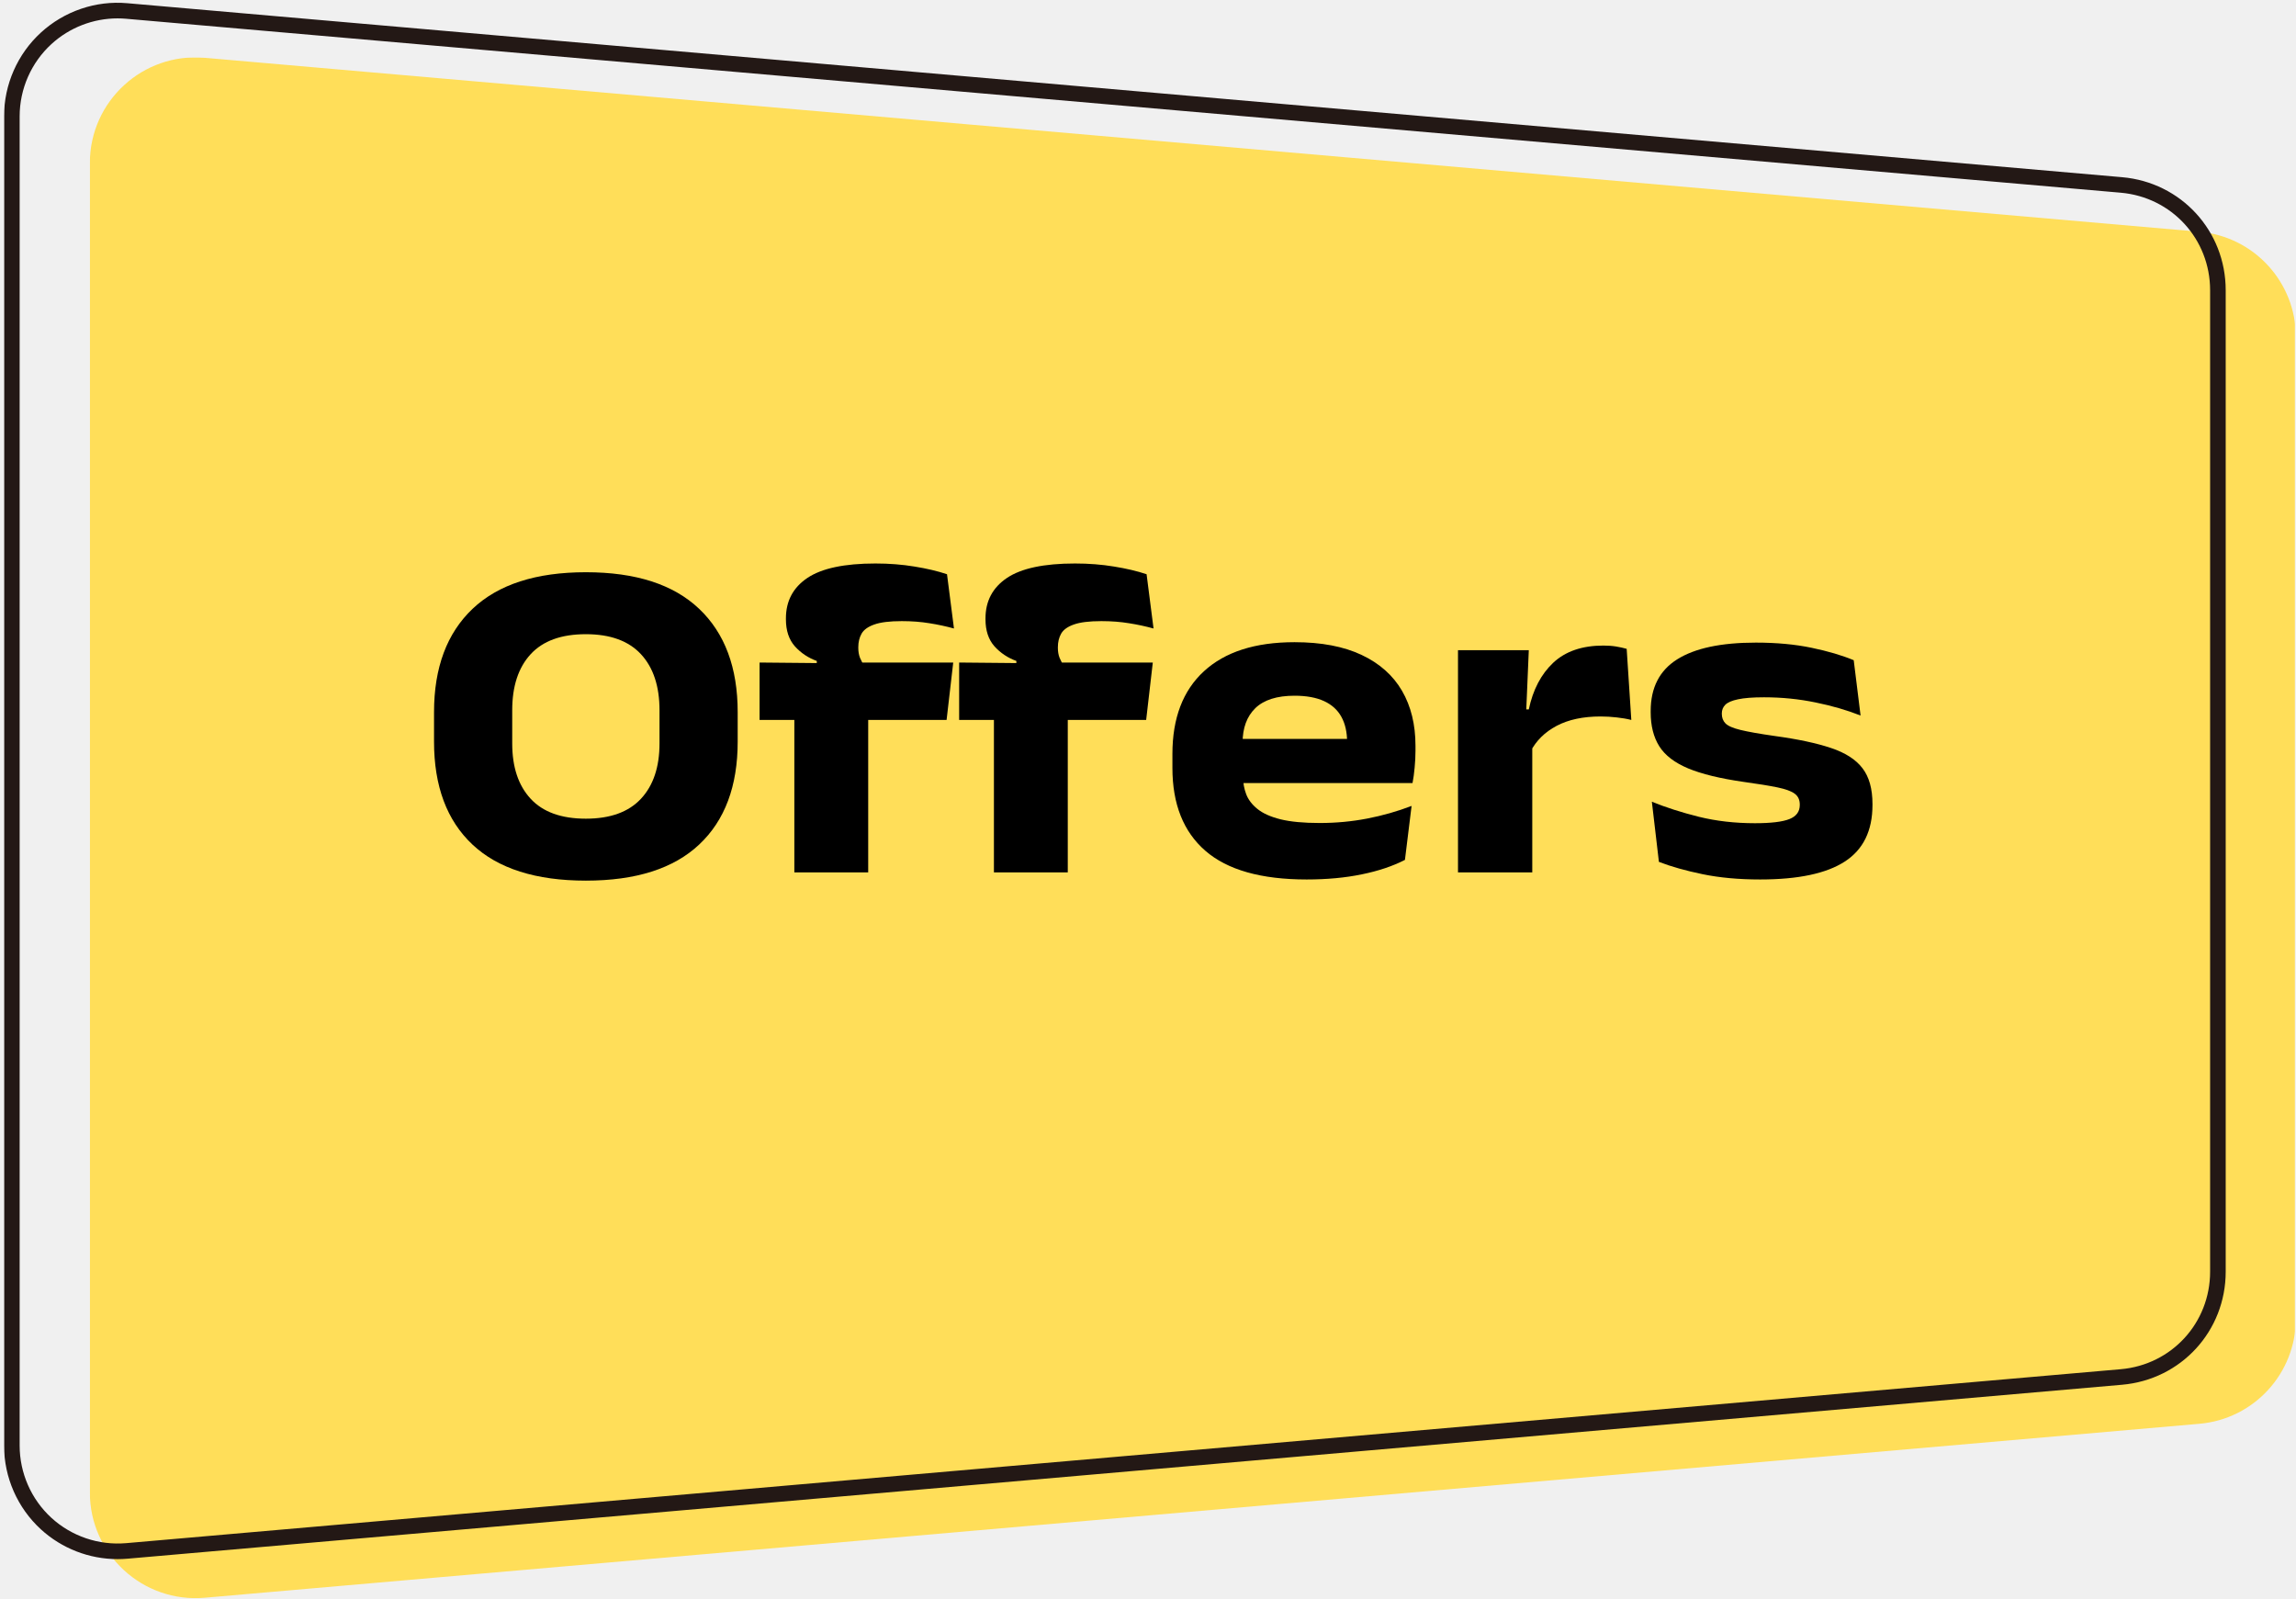
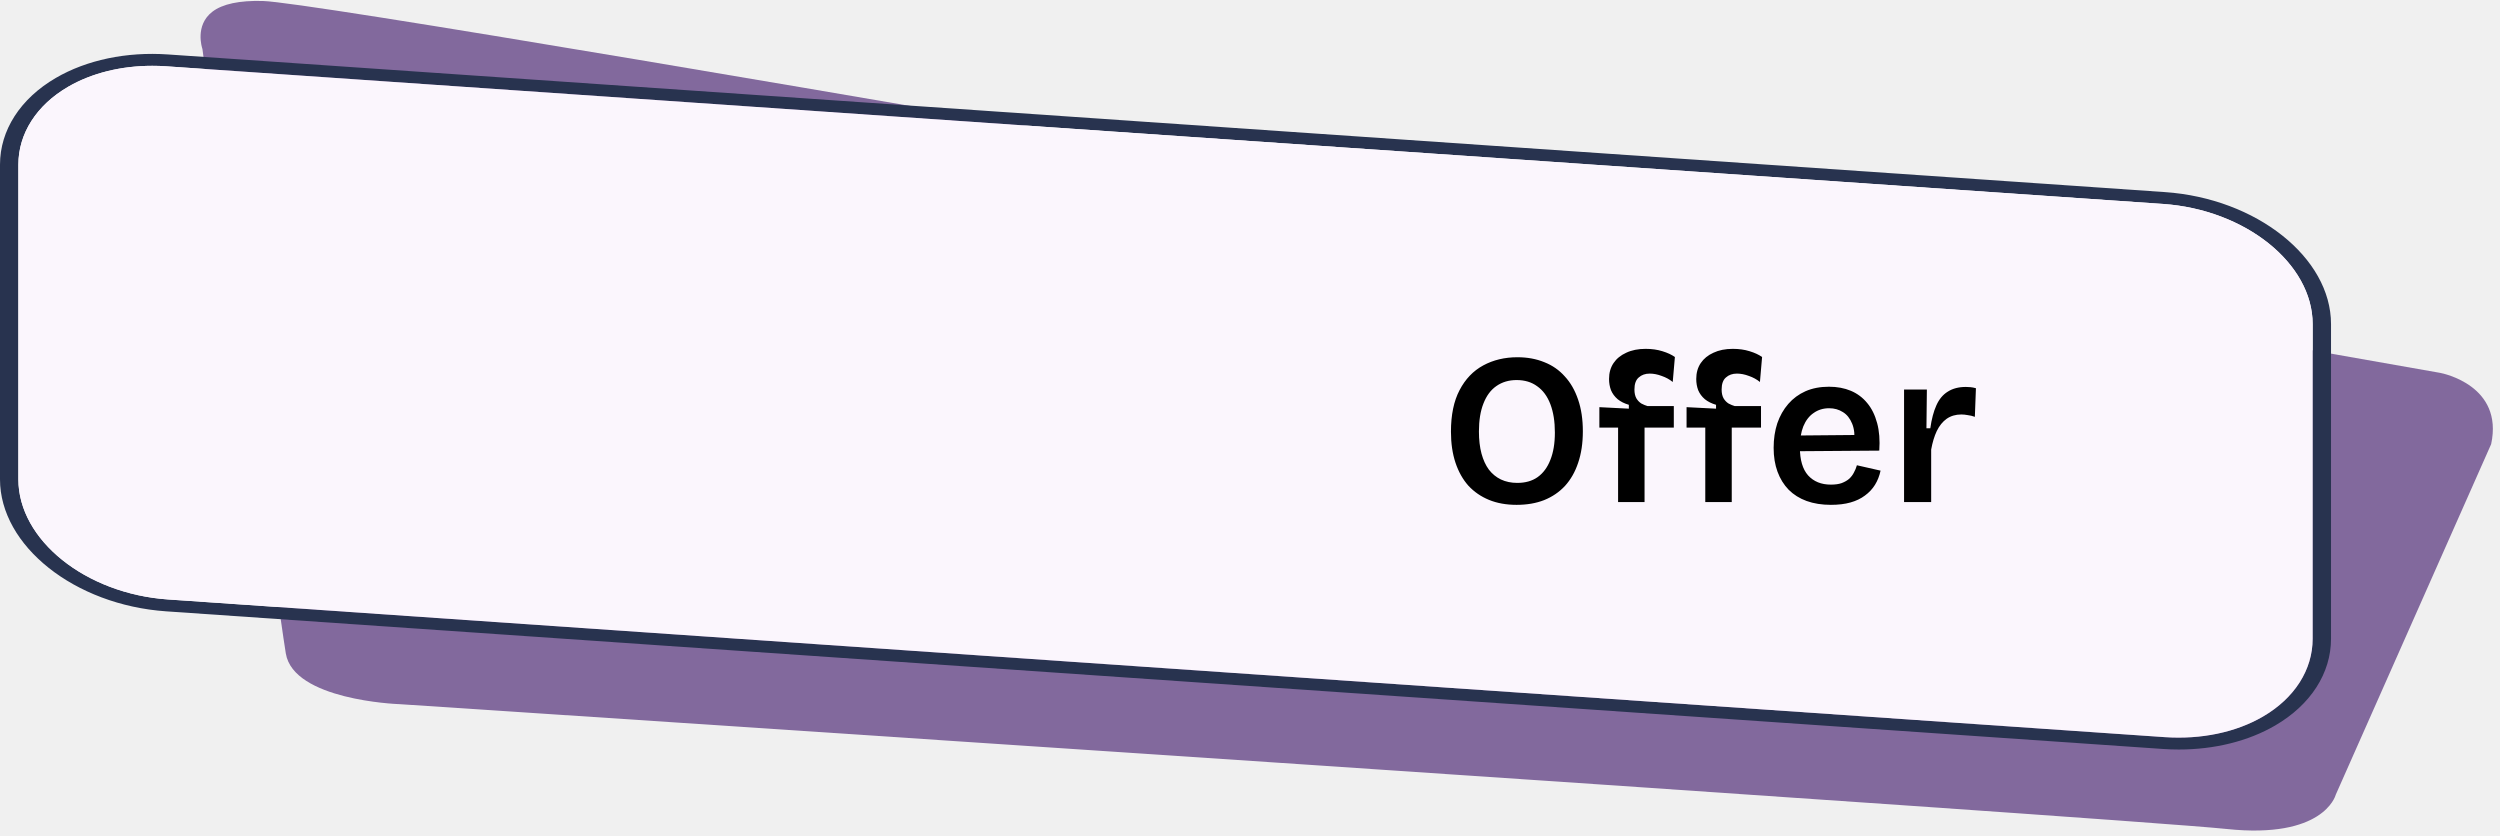
- <svg xmlns="http://www.w3.org/2000/svg" width="454" height="316" viewBox="0 0 454 316" fill="none">
-   <mask id="mask0_898_18196" style="mask-type:luminance" maskUnits="userSpaceOnUse" x="17" y="11" width="437" height="305">
-     <path d="M17.734 11.333H453.781V315.995H17.734V11.333Z" fill="white" />
+ <svg xmlns="http://www.w3.org/2000/svg" width="488" height="163" viewBox="0 0 488 163" fill="none">
+   <mask id="mask0_993_9709" style="mask-type:luminance" maskUnits="userSpaceOnUse" x="37" y="0" width="451" height="163">
+     <path d="M488 0H37.405V162.224H488V0Z" fill="white" />
  </mask>
-   <g mask="url(#mask0_898_18196)">
-     <path d="M434.901 281.521L40.479 315.917C28.266 316.979 17.766 307.354 17.766 295.099V32.245C17.766 19.984 28.266 10.359 40.479 11.427L434.901 45.823C445.698 46.766 453.979 55.802 453.979 66.641V260.703C453.979 271.536 445.698 280.578 434.901 281.521Z" fill="#FFDE59" />
+   <g mask="url(#mask0_993_9709)">
+     <path d="M39.478 9.443L39.518 9.599C39.655 10.677 54.13 117.5 55.793 127.563C57.296 136.635 77.486 137.427 77.679 137.438H77.775C81.135 137.661 414.106 159.661 434.697 161.823C453.375 163.781 455.843 155.484 455.939 155.135L455.963 155.073L486.272 86.698C488.739 75.26 476.82 72.88 476.33 72.787C472.255 72.068 68.508 0.667 51.317 0.193C46.736 0.068 43.4 0.776 41.431 2.307C37.983 4.979 39.462 9.401 39.478 9.443Z" fill="#82699D" />
  </g>
-   <mask id="mask1_898_18196" style="mask-type:luminance" maskUnits="userSpaceOnUse" x="0" y="0" width="441" height="309">
-     <path d="M0.781 0.068H440.667V308.667H0.781V0.068Z" fill="white" />
-   </mask>
-   <g mask="url(#mask1_898_18196)">
-     <path d="M23.251 3.635C18.433 3.635 13.74 5.443 10.162 8.724C6.173 12.38 3.886 17.578 3.886 22.989V285.844C3.886 291.255 6.173 296.458 10.162 300.114C14.152 303.765 19.521 305.588 24.922 305.125L419.344 270.729C429.423 269.854 437.016 261.562 437.016 251.448V57.391C437.016 47.276 429.423 38.984 419.344 38.104L24.922 3.708C24.365 3.661 23.808 3.635 23.251 3.635ZM23.251 308.281C17.667 308.281 12.225 306.187 8.079 302.385C3.454 298.146 0.803 292.114 0.803 285.844V22.989C0.803 16.719 3.454 10.687 8.079 6.448C12.704 2.208 18.933 0.073 25.188 0.635L419.61 35.036C431.292 36.052 440.1 45.661 440.1 57.391V251.448C440.1 263.172 431.292 272.781 419.61 273.802L25.188 308.198C24.542 308.255 23.896 308.281 23.251 308.281Z" fill="#231815" />
-   </g>
-   <path d="M115.845 174.125C105.954 174.125 98.475 171.744 93.408 166.979C88.35 162.218 85.824 155.437 85.824 146.646V140.812C85.824 132.01 88.366 125.198 93.449 120.375C98.533 115.557 105.996 113.146 115.845 113.146C125.704 113.146 133.168 115.557 138.241 120.375C143.324 125.198 145.866 132.01 145.866 140.812V146.646C145.866 155.437 143.329 162.218 138.262 166.979C133.204 171.744 125.73 174.125 115.845 174.125ZM115.845 161.875C120.663 161.875 124.293 160.562 126.741 157.937C129.184 155.312 130.408 151.666 130.408 147V140.437C130.408 135.687 129.184 131.994 126.741 129.354C124.293 126.718 120.663 125.396 115.845 125.396C110.996 125.396 107.355 126.718 104.928 129.354C102.496 131.994 101.283 135.687 101.283 140.437V147C101.283 151.666 102.496 155.312 104.928 157.937C107.355 160.562 110.996 161.875 115.845 161.875Z" fill="black" />
-   <path d="M173.112 111.417C175.831 111.417 178.404 111.62 180.82 112.021C183.247 112.411 185.393 112.917 187.258 113.542L188.633 124.271C187.091 123.844 185.471 123.495 183.779 123.229C182.096 122.953 180.279 122.812 178.32 122.812C175.93 122.812 174.117 123.036 172.883 123.479C171.643 123.911 170.805 124.515 170.362 125.292C169.93 126.057 169.716 126.953 169.716 127.979V128.104C169.716 128.828 169.826 129.479 170.049 130.062C170.284 130.635 170.57 131.156 170.904 131.625L161.508 132.083V130.687C159.81 130.078 158.367 129.114 157.174 127.792C155.992 126.458 155.404 124.682 155.404 122.458V122.271C155.404 118.844 156.82 116.177 159.654 114.271C162.487 112.37 166.971 111.417 173.112 111.417ZM171.674 172.5H157.07V135.167H171.674V172.5ZM187.174 142.354H150.195V131L163.404 131.125L168.779 131H188.487L187.174 142.354Z" fill="black" />
-   <path d="M212.575 111.417C215.294 111.417 217.867 111.62 220.283 112.021C222.71 112.411 224.856 112.917 226.721 113.542L228.096 124.271C226.554 123.844 224.934 123.495 223.242 123.229C221.559 122.953 219.742 122.812 217.783 122.812C215.393 122.812 213.58 123.036 212.346 123.479C211.106 123.911 210.268 124.515 209.825 125.292C209.393 126.057 209.179 126.953 209.179 127.979V128.104C209.179 128.828 209.288 129.479 209.512 130.062C209.747 130.635 210.033 131.156 210.367 131.625L200.971 132.083V130.687C199.273 130.078 197.83 129.114 196.637 127.792C195.455 126.458 194.867 124.682 194.867 122.458V122.271C194.867 118.844 196.283 116.177 199.117 114.271C201.95 112.37 206.434 111.417 212.575 111.417ZM211.137 172.5H196.533V135.167H211.137V172.5ZM226.637 142.354H189.658V131L202.867 131.125L208.242 131H227.95L226.637 142.354Z" fill="black" />
-   <path d="M258.37 173.896C249.38 173.896 242.708 172.01 238.349 168.229C234 164.453 231.828 158.989 231.828 151.833V149.083C231.828 142 233.901 136.552 238.057 132.729C242.224 128.896 248.193 126.979 255.974 126.979C261.276 126.979 265.703 127.823 269.245 129.5C272.786 131.167 275.443 133.531 277.224 136.583C279 139.64 279.891 143.265 279.891 147.458V148.458C279.891 149.542 279.833 150.646 279.724 151.771C279.625 152.896 279.484 153.917 279.307 154.833H265.974C266.109 153.375 266.208 151.932 266.266 150.5C266.333 149.073 266.37 147.812 266.37 146.729C266.37 144.771 265.995 143.114 265.245 141.75C264.495 140.375 263.349 139.333 261.807 138.625C260.266 137.917 258.318 137.562 255.974 137.562C252.5 137.562 249.917 138.385 248.224 140.021C246.542 141.661 245.703 143.948 245.703 146.875V149.667L245.807 150.979V153.687C245.807 154.844 246.005 155.953 246.411 157.021C246.813 158.094 247.547 159.062 248.62 159.937C249.688 160.812 251.214 161.5 253.203 162C255.203 162.489 257.786 162.729 260.953 162.729C264.172 162.729 267.297 162.437 270.328 161.854C273.354 161.271 276.286 160.437 279.12 159.354L277.807 170.021C275.401 171.26 272.568 172.208 269.307 172.875C266.057 173.552 262.411 173.896 258.37 173.896ZM276.453 154.833H239.016V146.104H276.453V154.833Z" fill="black" />
-   <path d="M302.63 148.625L299.089 140.271H302.297C303.115 136.385 304.724 133.307 307.13 131.041C309.547 128.781 312.849 127.646 317.047 127.646C317.974 127.646 318.818 127.708 319.568 127.833C320.328 127.958 321.026 128.114 321.651 128.291L322.568 142.354C321.719 142.135 320.76 141.968 319.693 141.854C318.62 141.729 317.557 141.666 316.505 141.666C313.031 141.666 310.13 142.286 307.797 143.521C305.464 144.76 303.74 146.458 302.63 148.625ZM302.984 172.5H288.297V128.562H302.297L301.672 143.291L302.984 143.479V172.5Z" fill="black" />
-   <path d="M348.046 173.896C343.822 173.896 340.031 173.547 336.671 172.854C333.322 172.161 330.442 171.349 328.025 170.416L326.63 158.521C329.39 159.646 332.489 160.64 335.921 161.5C339.364 162.349 343.057 162.771 347.005 162.771C350.171 162.771 352.442 162.5 353.817 161.958C355.192 161.416 355.88 160.489 355.88 159.166V159.083C355.88 158.14 355.546 157.427 354.88 156.937C354.213 156.437 353.072 156.021 351.463 155.687C349.848 155.354 347.63 154.995 344.796 154.604C340.156 153.937 336.494 153.052 333.817 151.937C331.135 150.812 329.223 149.349 328.088 147.541C326.963 145.739 326.4 143.51 326.4 140.854V140.583C326.4 135.974 328.14 132.573 331.63 130.375C335.13 128.166 340.317 127.062 347.192 127.062C351.286 127.062 354.963 127.406 358.213 128.083C361.473 128.765 364.255 129.583 366.546 130.541L367.9 141.479C365.244 140.427 362.281 139.562 359.005 138.896C355.739 138.219 352.343 137.875 348.817 137.875C346.593 137.875 344.88 138.01 343.671 138.271C342.463 138.521 341.619 138.885 341.15 139.354C340.692 139.812 340.463 140.39 340.463 141.083V141.125C340.463 141.906 340.702 142.541 341.192 143.041C341.692 143.541 342.682 143.974 344.171 144.333C345.671 144.698 347.911 145.094 350.9 145.521C355.484 146.146 359.197 146.937 362.046 147.896C364.89 148.844 366.968 150.177 368.275 151.896C369.593 153.604 370.255 155.969 370.255 158.979V159.166C370.255 164.265 368.426 167.995 364.775 170.354C361.135 172.713 355.557 173.896 348.046 173.896Z" fill="black" />
+   <path d="M10.89 15.219C16.926 11.698 24.706 10.068 32.816 10.63L422.578 37.495C440.468 38.729 455.016 50.286 455.016 63.26V124.682C455.016 131.406 451.045 137.578 444.125 141.609C438.869 144.677 432.27 146.307 425.302 146.307C424.282 146.307 423.237 146.271 422.2 146.198L32.438 119.333C14.547 118.099 9.15527e-05 106.536 9.15527e-05 93.562V32.141C9.15527e-05 25.422 3.97 19.25 10.89 15.219ZM3.585 93.562C3.585 105.391 16.701 115.906 32.816 117.016L422.578 143.891C429.65 144.375 436.458 142.953 441.722 139.88C447.895 136.292 451.431 130.75 451.431 124.682V63.26C451.431 51.443 438.314 40.917 422.2 39.807L32.438 12.943C31.522 12.875 30.622 12.849 29.713 12.849C23.629 12.849 17.883 14.271 13.293 16.943C7.121 20.537 3.585 26.078 3.585 32.141V93.562Z" fill="#28334F" />
+   <path d="M3.584 32.141V93.562C3.584 105.391 16.701 115.906 32.816 117.016L422.577 143.891C429.65 144.375 436.457 142.953 441.722 139.88C447.894 136.292 451.431 130.75 451.431 124.682V63.26C451.431 51.443 438.314 40.917 422.2 39.807L32.438 12.943C31.521 12.875 30.621 12.849 29.713 12.849C23.629 12.849 17.882 14.271 13.293 16.943C7.121 20.536 3.584 26.078 3.584 32.141Z" fill="#FBF6FD" />
+   <path d="M296.036 98.546C294.02 98.546 292.228 98.224 290.66 97.58C289.092 96.936 287.748 96.012 286.628 94.808C285.536 93.576 284.696 92.078 284.108 90.314C283.52 88.55 283.226 86.534 283.226 84.266C283.226 80.99 283.786 78.288 284.906 76.16C286.026 74.004 287.566 72.394 289.526 71.33C291.486 70.266 293.712 69.734 296.204 69.734C298.136 69.734 299.886 70.056 301.454 70.7C303.022 71.316 304.352 72.24 305.444 73.472C306.564 74.676 307.432 76.188 308.048 78.008C308.664 79.8 308.972 81.858 308.972 84.182C308.972 86.506 308.664 88.564 308.048 90.356C307.46 92.12 306.606 93.618 305.486 94.85C304.366 96.054 303.008 96.978 301.412 97.622C299.844 98.238 298.052 98.546 296.036 98.546ZM296.162 94.262C297.758 94.262 299.088 93.884 300.152 93.128C301.244 92.344 302.07 91.224 302.63 89.768C303.218 88.312 303.512 86.534 303.512 84.434C303.512 82.278 303.218 80.43 302.63 78.89C302.042 77.35 301.188 76.188 300.068 75.404C298.976 74.592 297.632 74.186 296.036 74.186C294.524 74.186 293.208 74.578 292.088 75.362C290.996 76.118 290.156 77.252 289.568 78.764C288.98 80.248 288.686 82.068 288.686 84.224C288.686 85.848 288.854 87.29 289.19 88.55C289.526 89.782 290.002 90.818 290.618 91.658C291.262 92.498 292.046 93.142 292.97 93.59C293.922 94.038 294.986 94.262 296.162 94.262ZM315.85 98V83.468H312.196V79.478L317.95 79.772V79.016C317.082 78.764 316.354 78.4 315.766 77.924C315.178 77.42 314.744 76.832 314.464 76.16C314.212 75.488 314.086 74.76 314.086 73.976C314.086 72.772 314.38 71.736 314.968 70.868C315.556 70 316.382 69.328 317.446 68.852C318.51 68.348 319.77 68.096 321.226 68.096C322.43 68.096 323.522 68.25 324.502 68.558C325.51 68.866 326.322 69.244 326.938 69.692L326.518 74.564C325.902 74.06 325.188 73.668 324.376 73.388C323.564 73.08 322.78 72.926 322.024 72.926C321.156 72.926 320.442 73.178 319.882 73.682C319.322 74.158 319.042 74.942 319.042 76.034C319.042 76.734 319.168 77.308 319.42 77.756C319.672 78.176 319.994 78.512 320.386 78.764C320.806 78.988 321.212 79.156 321.604 79.268H326.728V83.468H321.016V98H315.85ZM332.871 98V83.468H329.217V79.478L334.971 79.772V79.016C334.103 78.764 333.375 78.4 332.787 77.924C332.199 77.42 331.765 76.832 331.485 76.16C331.233 75.488 331.107 74.76 331.107 73.976C331.107 72.772 331.401 71.736 331.989 70.868C332.577 70 333.403 69.328 334.467 68.852C335.531 68.348 336.791 68.096 338.247 68.096C339.451 68.096 340.543 68.25 341.523 68.558C342.531 68.866 343.343 69.244 343.959 69.692L343.539 74.564C342.923 74.06 342.209 73.668 341.397 73.388C340.585 73.08 339.801 72.926 339.045 72.926C338.177 72.926 337.463 73.178 336.903 73.682C336.343 74.158 336.063 74.942 336.063 76.034C336.063 76.734 336.189 77.308 336.441 77.756C336.693 78.176 337.015 78.512 337.407 78.764C337.827 78.988 338.233 79.156 338.625 79.268H343.749V83.468H338.037V98H332.871ZM357.386 98.546C355.622 98.546 354.04 98.294 352.64 97.79C351.268 97.286 350.106 96.558 349.154 95.606C348.202 94.626 347.474 93.45 346.97 92.078C346.466 90.706 346.214 89.152 346.214 87.416C346.214 85.68 346.452 84.084 346.928 82.628C347.432 81.172 348.146 79.912 349.07 78.848C349.994 77.784 351.114 76.958 352.43 76.37C353.774 75.782 355.3 75.488 357.008 75.488C358.604 75.488 360.032 75.754 361.292 76.286C362.552 76.818 363.616 77.616 364.484 78.68C365.352 79.716 365.996 81.018 366.416 82.586C366.836 84.126 366.976 85.918 366.836 87.962L349.658 88.088V85.022L363.77 84.896L361.922 86.618C362.09 85.022 361.964 83.72 361.544 82.712C361.124 81.676 360.522 80.92 359.738 80.444C358.954 79.94 358.058 79.688 357.05 79.688C355.902 79.688 354.894 79.996 354.026 80.612C353.158 81.2 352.486 82.068 352.01 83.216C351.562 84.336 351.338 85.708 351.338 87.332C351.338 89.768 351.87 91.588 352.934 92.792C354.026 93.996 355.51 94.598 357.386 94.598C358.226 94.598 358.926 94.5 359.486 94.304C360.074 94.08 360.564 93.8 360.956 93.464C361.348 93.1 361.656 92.694 361.88 92.246C362.132 91.798 362.328 91.322 362.468 90.818L367.088 91.868C366.864 92.904 366.5 93.828 365.996 94.64C365.492 95.452 364.834 96.152 364.022 96.74C363.238 97.328 362.3 97.776 361.208 98.084C360.116 98.392 358.842 98.546 357.386 98.546ZM371.673 98V86.996V76.034H376.125L376.041 83.594H376.797C377.049 81.802 377.441 80.318 377.973 79.142C378.505 77.938 379.247 77.042 380.199 76.454C381.151 75.838 382.327 75.53 383.727 75.53C384.007 75.53 384.301 75.544 384.609 75.572C384.945 75.6 385.309 75.67 385.701 75.782L385.491 81.368C385.043 81.2 384.581 81.088 384.105 81.032C383.657 80.948 383.237 80.906 382.845 80.906C381.753 80.906 380.801 81.186 379.989 81.746C379.205 82.306 378.561 83.104 378.057 84.14C377.581 85.148 377.217 86.352 376.965 87.752V98H371.673Z" fill="black" />
</svg>
